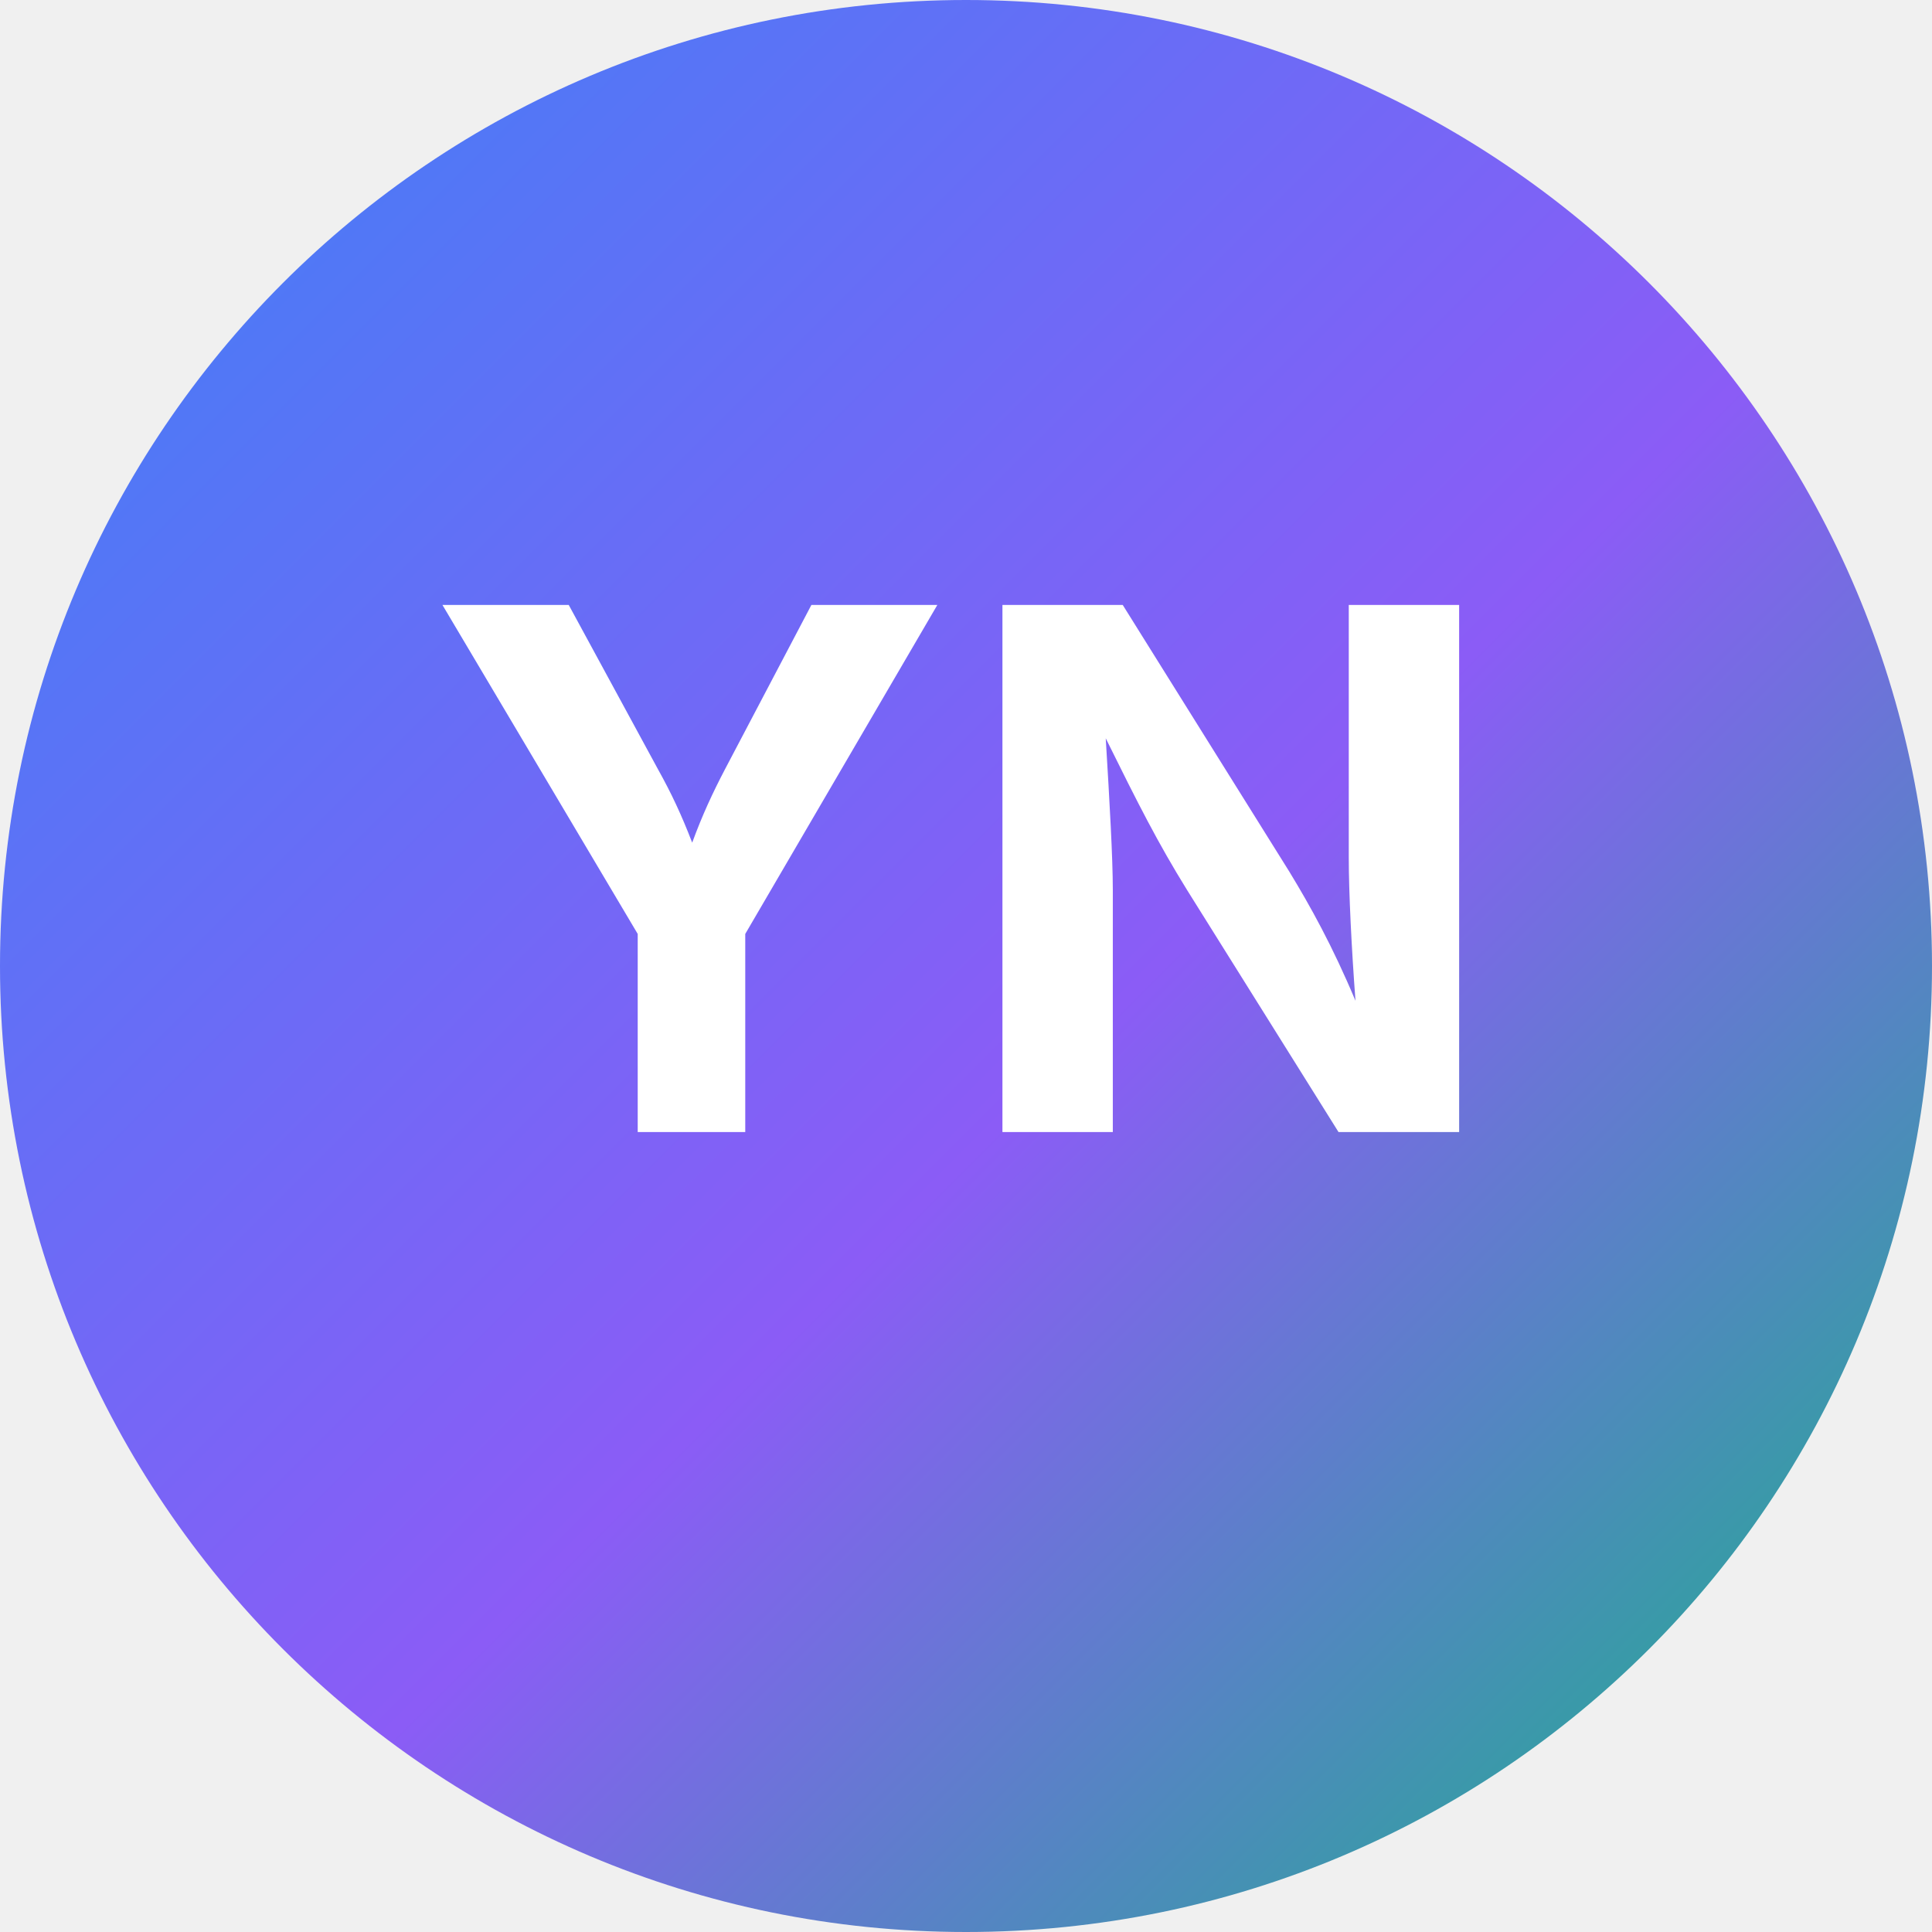
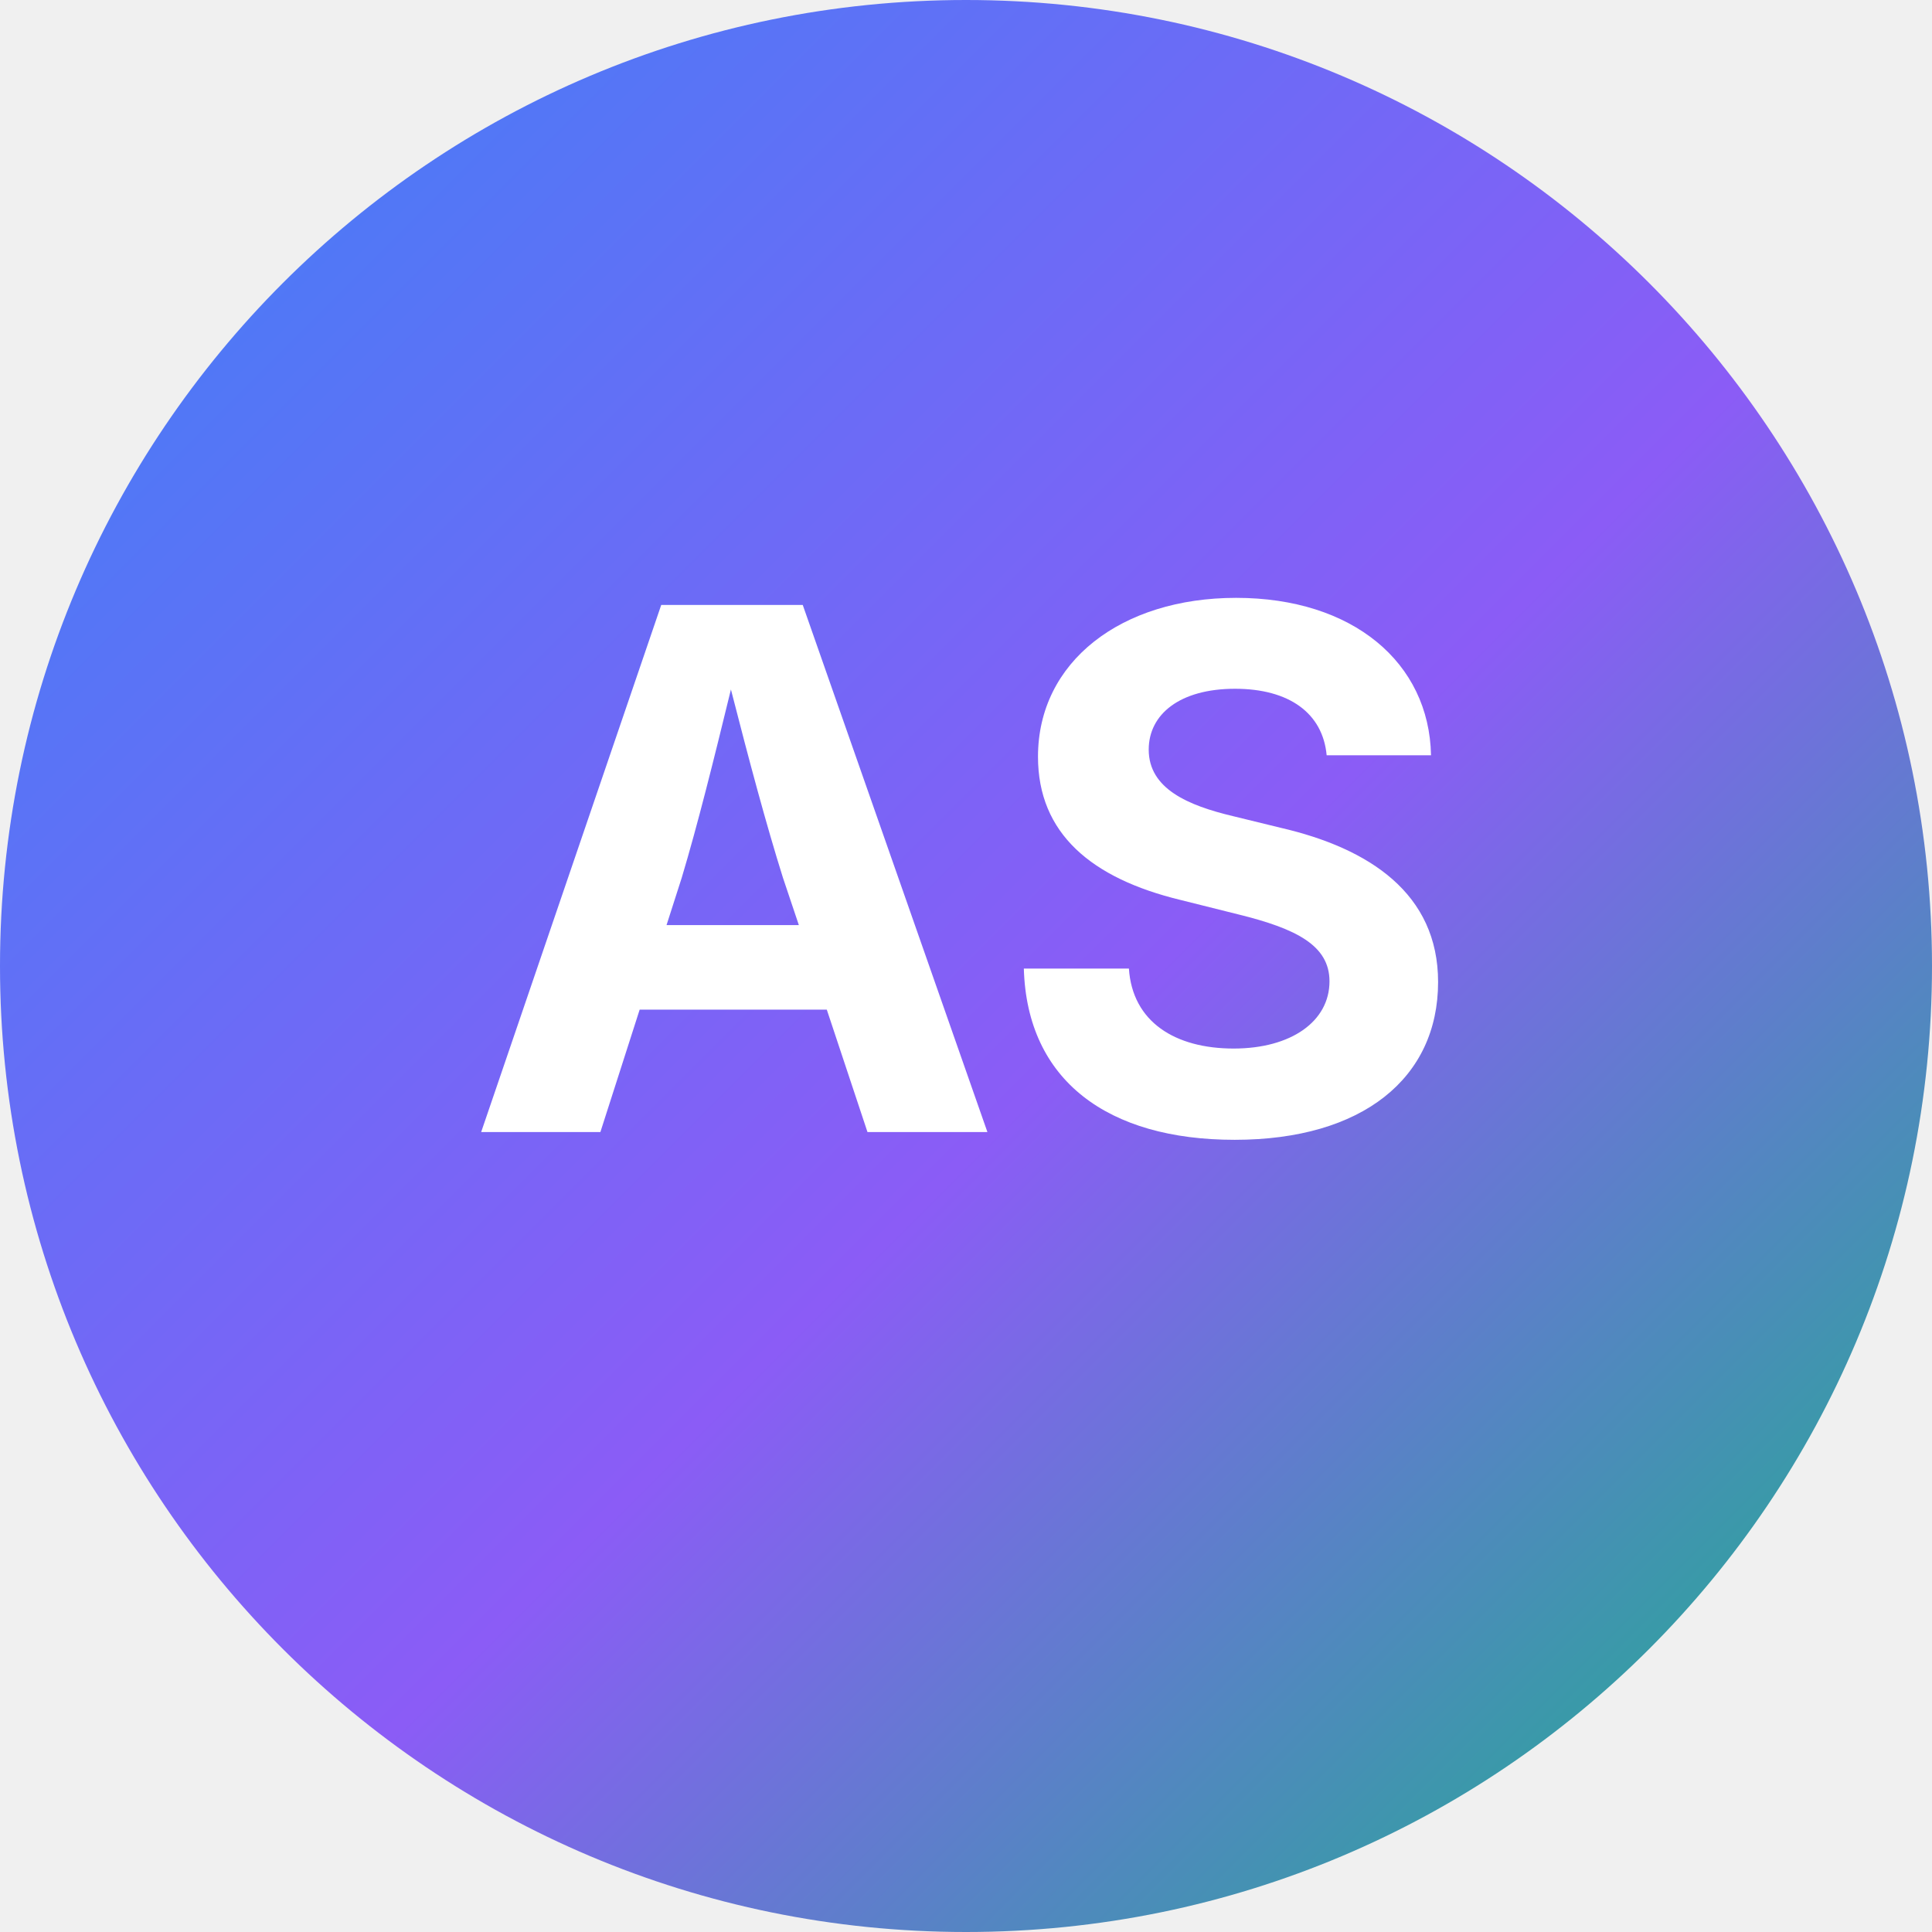
<svg xmlns="http://www.w3.org/2000/svg" width="256" height="256" viewBox="0 0 256 256">
  <defs>
    <linearGradient id="avatarGrad" x1="0%" y1="0%" x2="100%" y2="100%">
      <stop offset="0%" stop-color="#3b82f6" />
      <stop offset="55%" stop-color="#8b5cf6" />
      <stop offset="100%" stop-color="#10b981" />
    </linearGradient>
  </defs>
  <rect width="256" height="256" rx="128" fill="url(#avatarGrad)" />
-   <text x="128" y="150" font-family="Inter, Helvetica, Arial, sans-serif" font-size="96" font-weight="700" fill="#ffffff" text-anchor="middle">YN</text>
+   <text x="128" y="150" font-family="Inter, Helvetica, Arial, sans-serif" font-size="96" font-weight="700" fill="#ffffff" text-anchor="middle">AS</text>
</svg>
